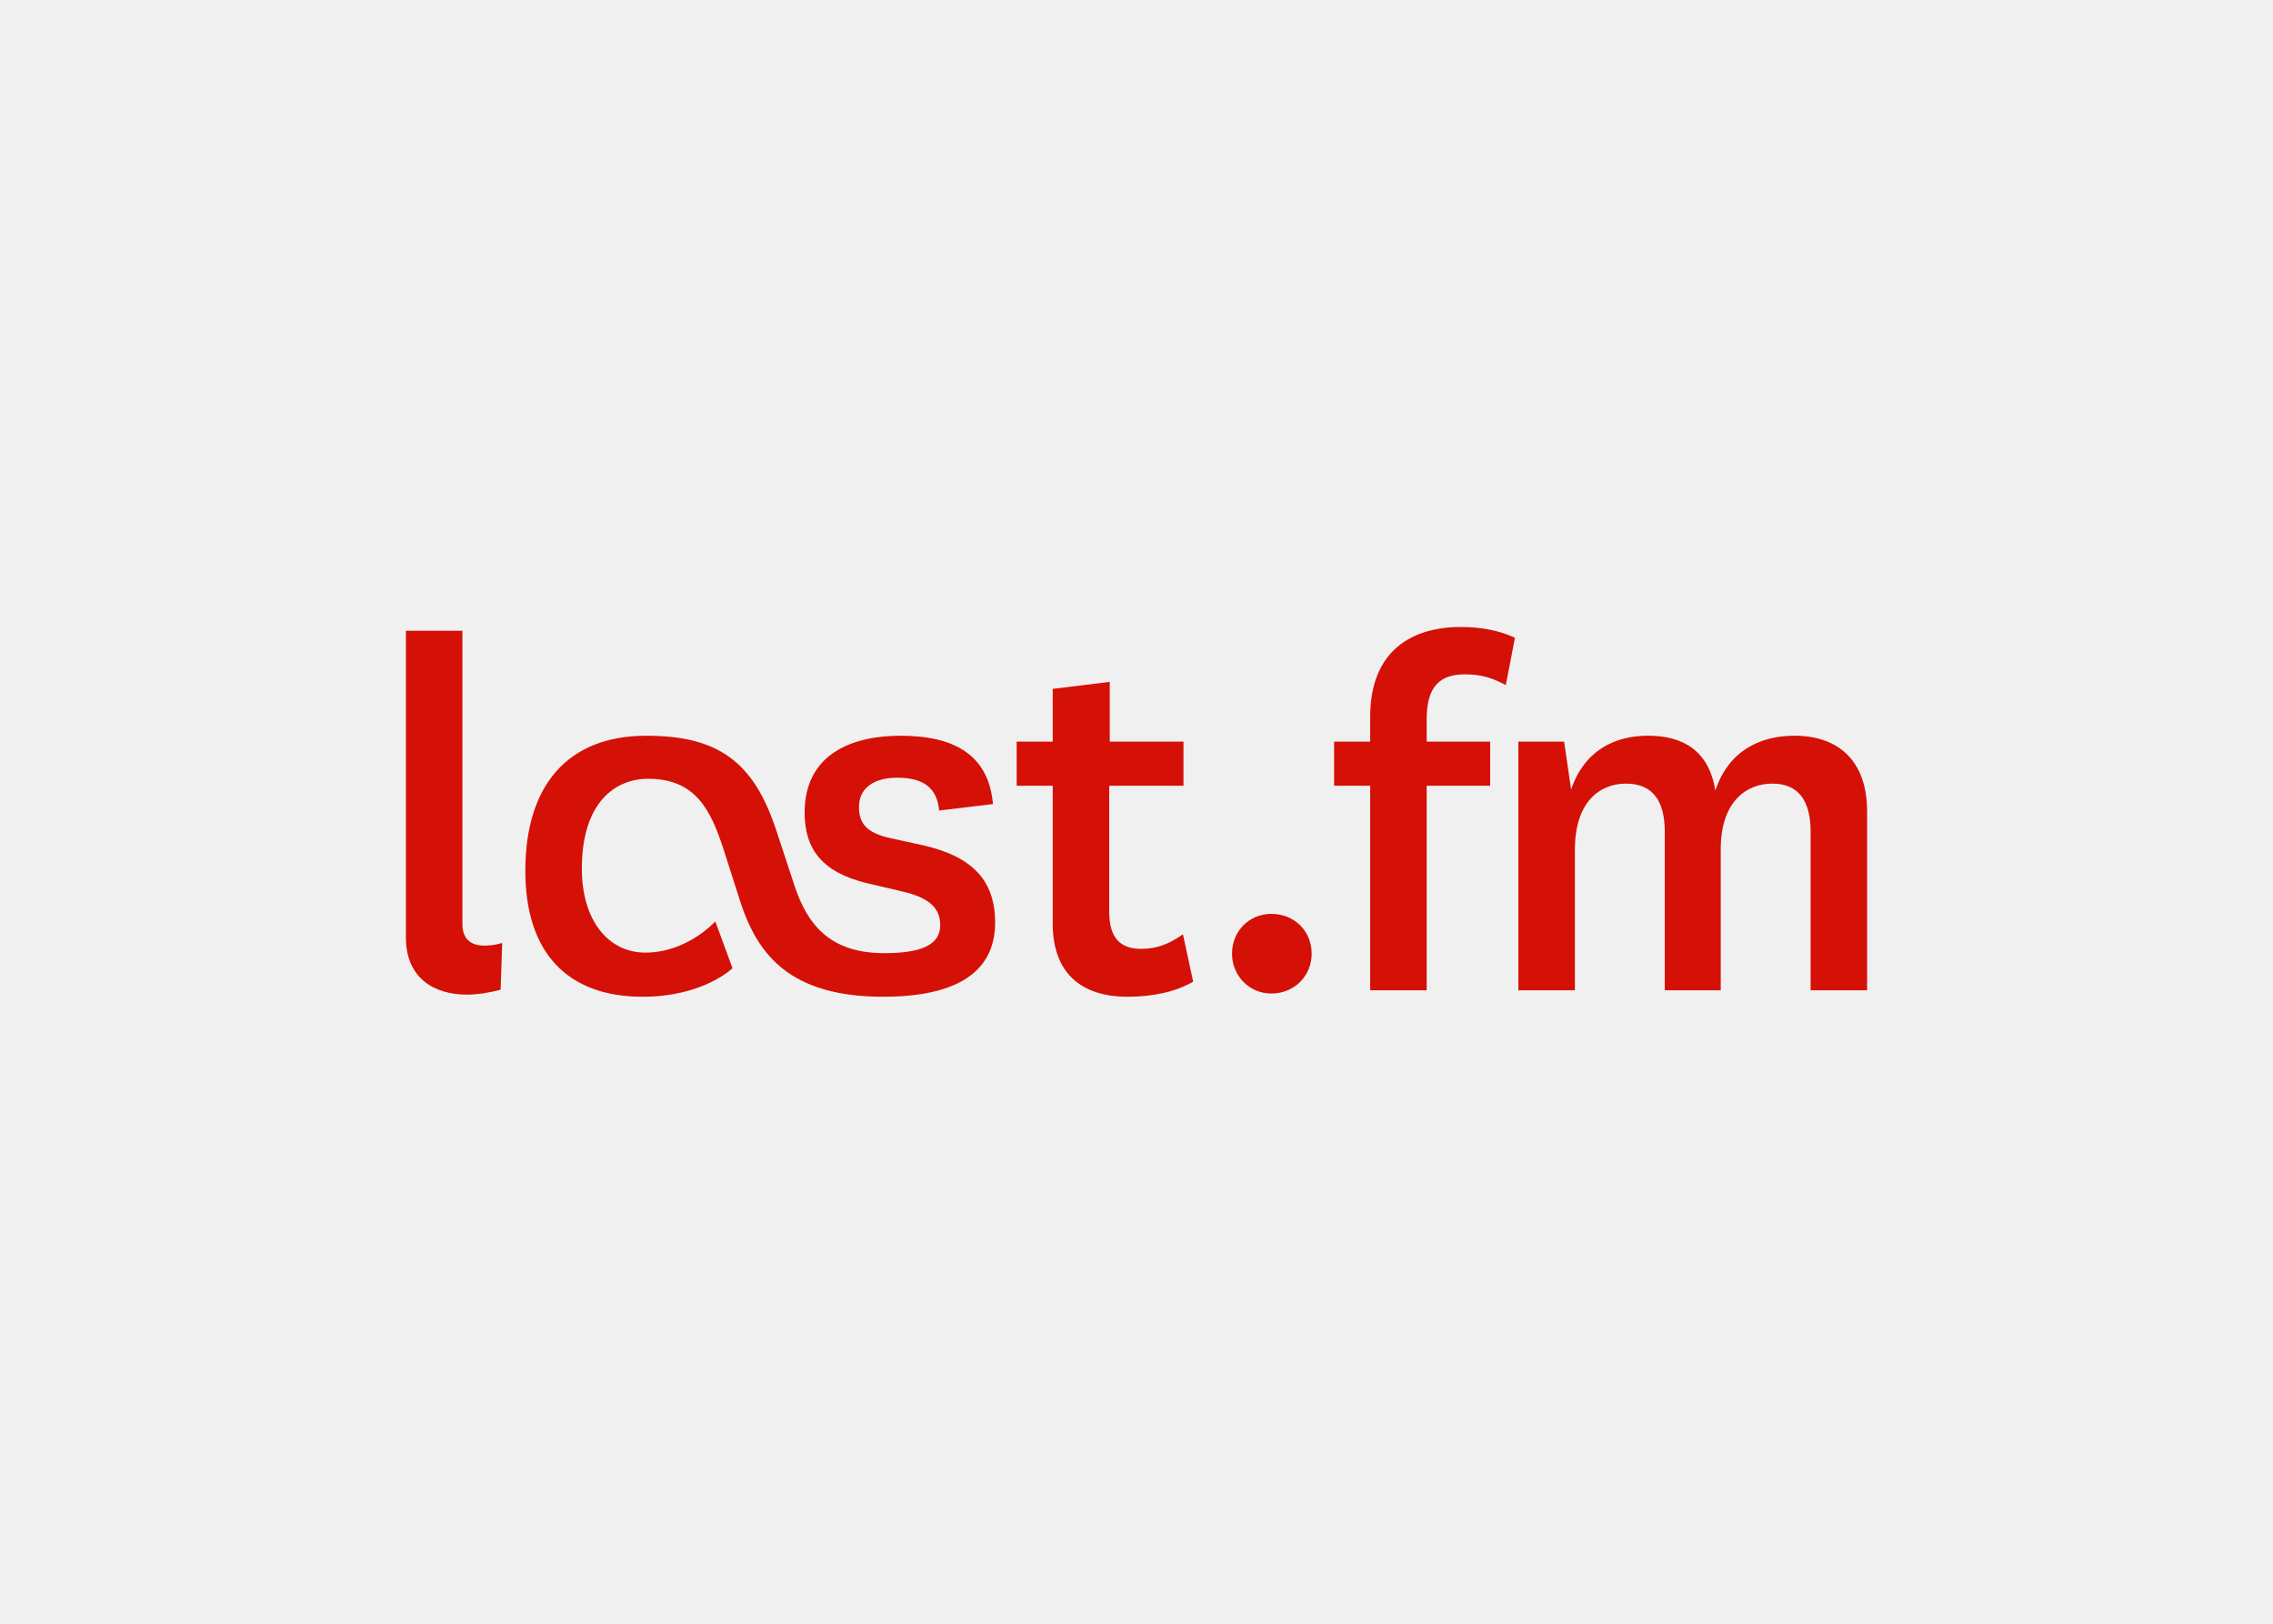
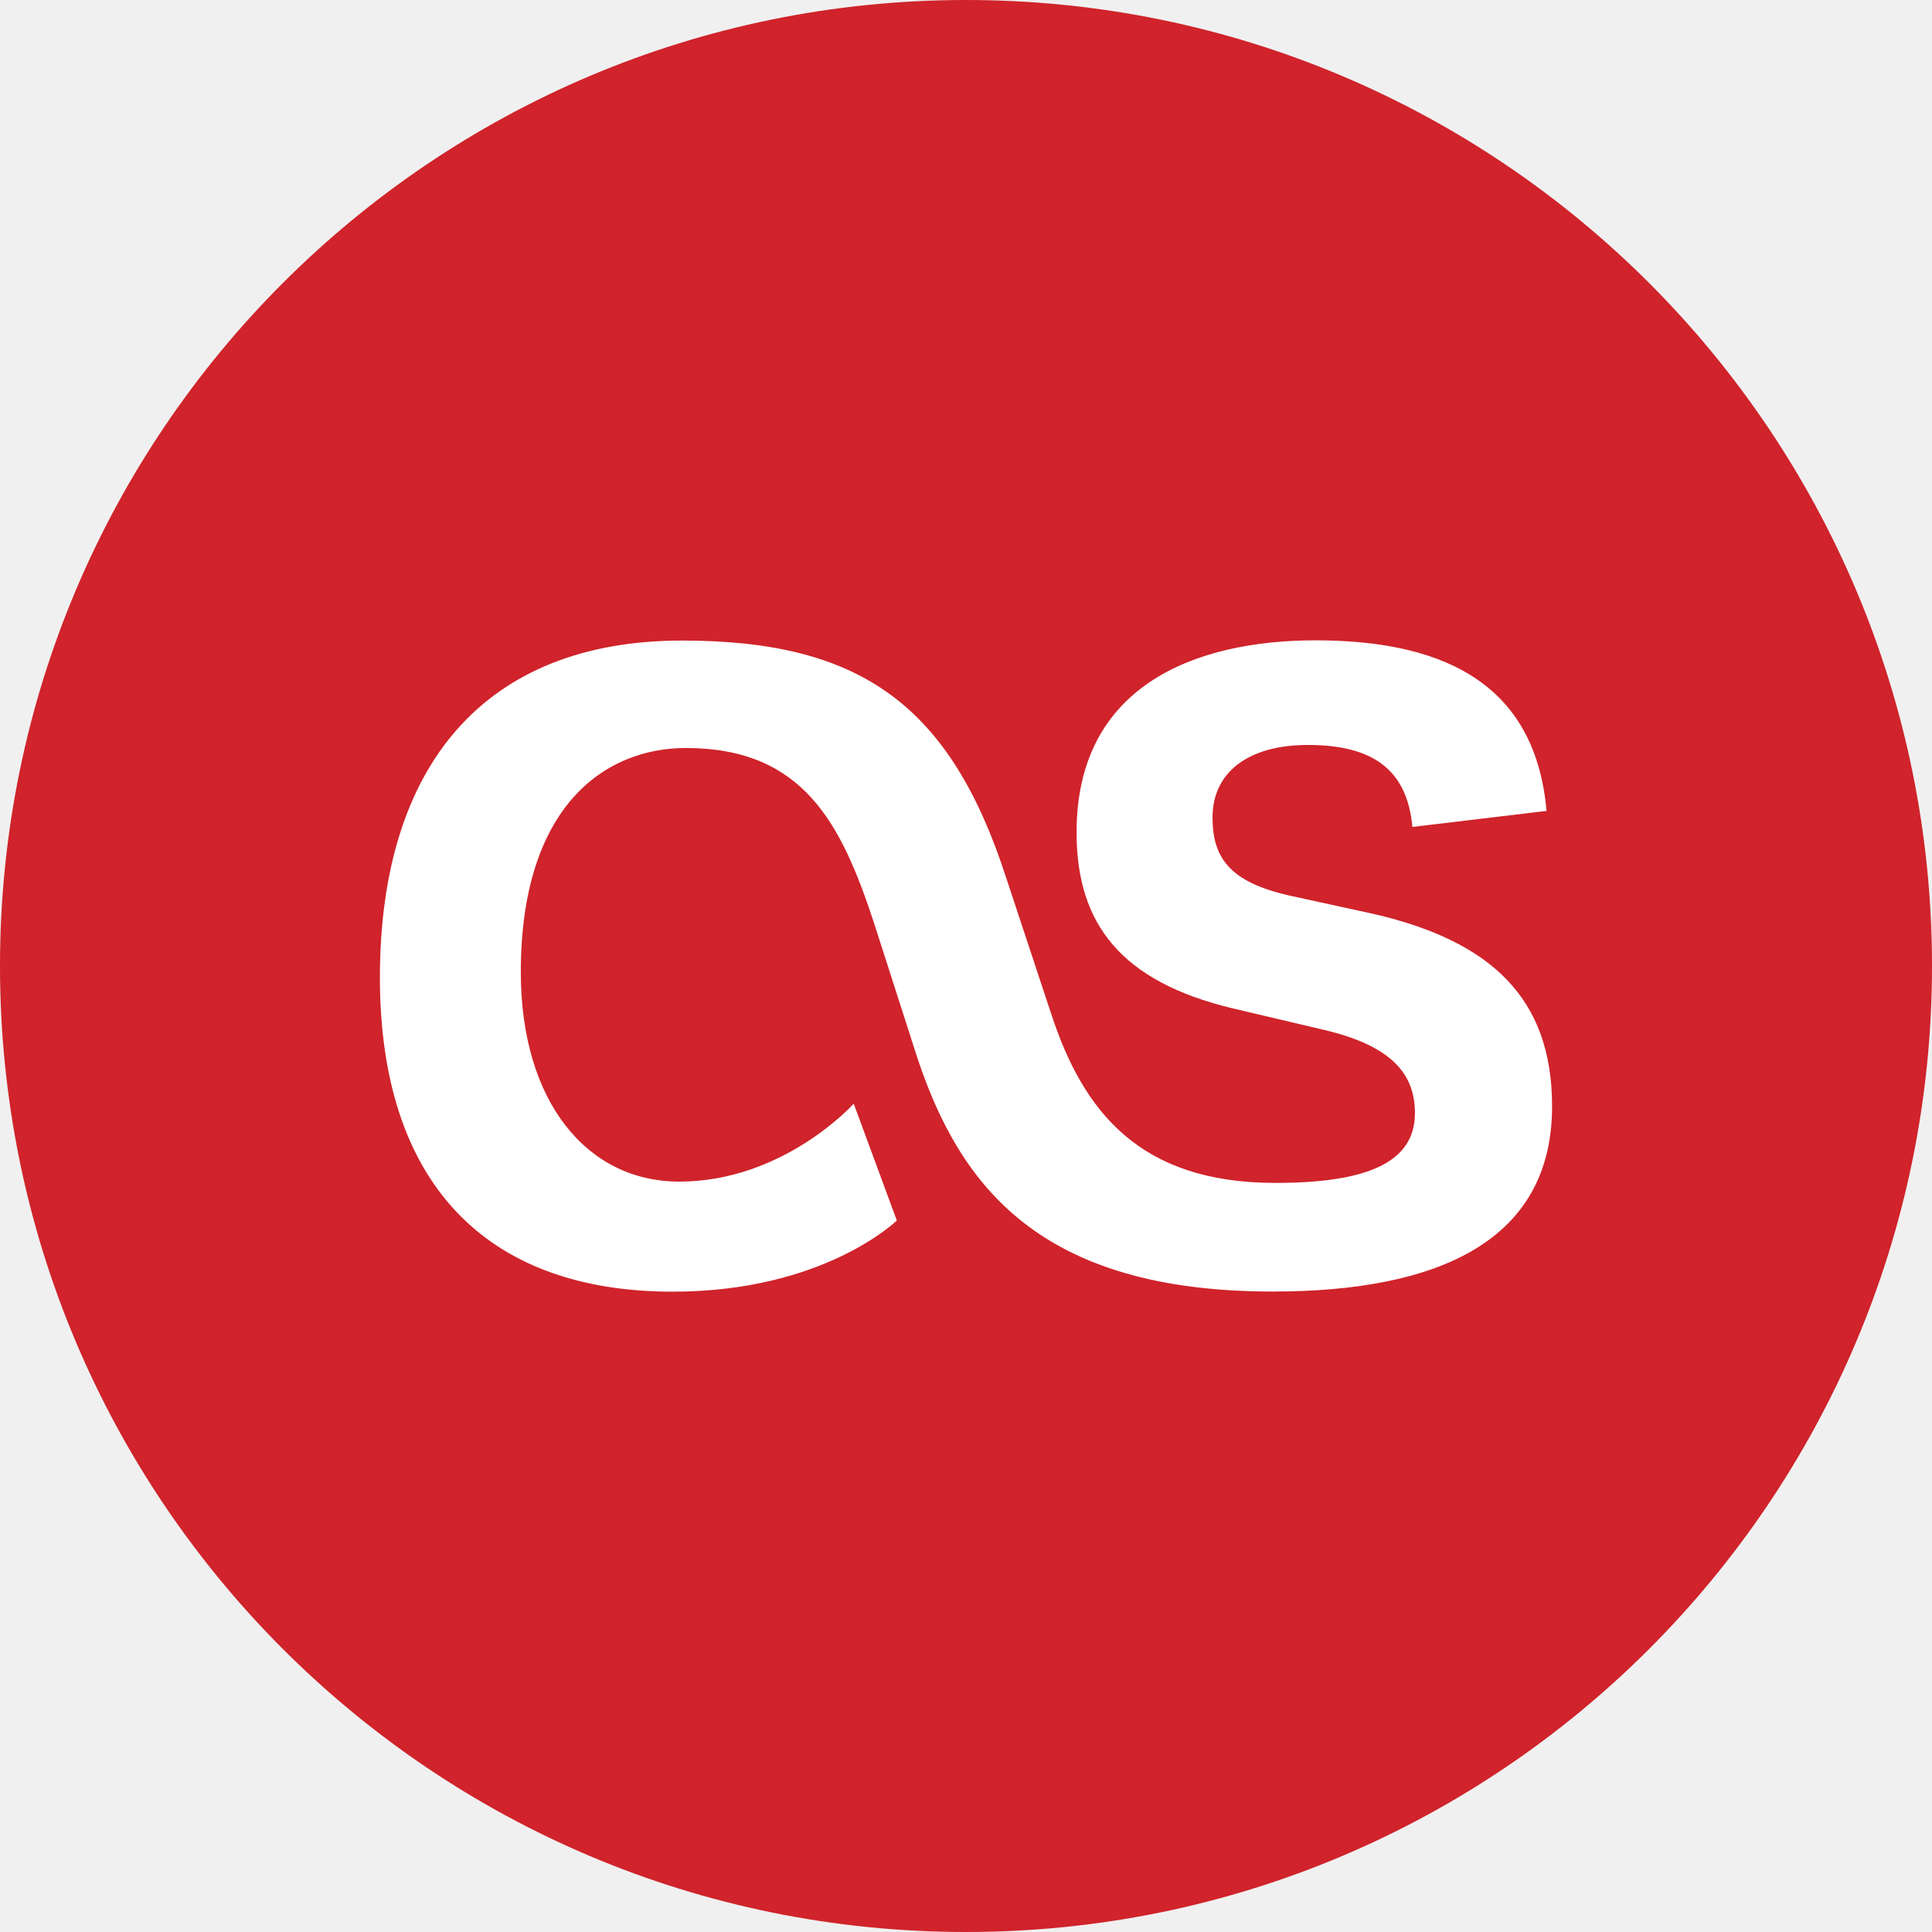
- <svg xmlns="http://www.w3.org/2000/svg" clip-rule="evenodd" fill-rule="evenodd" stroke-linejoin="round" stroke-miterlimit="2" viewBox="0 0 560 400">
-   <g fill="#d51007" fill-rule="nonzero" transform="matrix(.507925 0 0 .507925 100 154.456)">
-     <path d="m158.431 165.498-8.354-22.708s-13.575 15.14-33.932 15.14c-18.013 0-30.802-15.662-30.802-40.721 0-32.106 16.182-43.591 32.107-43.591 22.969 0 30.277 14.878 36.543 33.934l8.354 26.103c8.351 25.318 24.013 45.678 69.17 45.678 32.37 0 54.295-9.918 54.295-36.02 0-21.143-12.009-32.107-34.458-37.328l-16.705-3.654c-11.484-2.61-14.877-7.309-14.877-15.14 0-8.875 7.046-14.096 18.533-14.096 12.529 0 19.315 4.699 20.36 15.923l26.102-3.133c-2.088-23.492-18.271-33.15-44.896-33.15-23.491 0-46.462 8.875-46.462 37.327 0 17.75 8.614 28.975 30.277 34.195l17.752 4.175c13.312 3.133 17.748 8.614 17.748 16.185 0 9.656-9.396 13.572-27.146 13.572-26.364 0-37.325-13.834-43.591-32.89l-8.614-26.101c-10.961-33.934-28.452-46.463-63.169-46.463-38.37 0-58.731 24.275-58.731 65.517 0 39.677 20.361 61.08 56.906 61.08 29.492 0 43.59-13.834 43.59-13.834z" />
-     <path d="m46.726 153.229c-2.61.784-5.221 1.306-8.614 1.306-6.265 0-10.703-2.87-10.703-10.442v-142.266h-27.409v148.792c0 19.577 13.575 27.672 29.497 27.672 5.221 0 10.181-.785 16.446-2.349z" />
-     <path d="m376.911 149.053c-6.787 4.701-12.529 7.051-20.36 7.051-9.92 0-15.401-5.221-15.401-18.012v-61.086h36.023v-21.403h-35.763v-28.978l-27.669 3.394v25.583h-17.49v21.403h17.49v66.826c0 24.02 13.834 35.5 36.284 35.5 12.269 0 23.232-2.346 31.847-7.305z" />
-     <path d="m400.718 158.449c0 10.705 8.354 19.318 19.056 19.318 11.226 0 19.578-8.613 19.578-19.318 0-10.963-8.353-19.313-19.578-19.313-10.702 0-19.056 8.35-19.056 19.313z" />
-     <path d="m467.727 77.006v99.195h27.409v-99.195h30.803v-21.403h-30.803v-10.965c0-16.444 7.049-21.665 18.534-21.665 8.092 0 13.574 1.825 19.839 5.221l4.437-22.974c-7.308-3.393-15.923-5.22-26.364-5.22-22.973 0-43.855 10.963-43.855 43.593v12.01h-17.489v21.403z" />
-     <path d="m635.154 79.358c-3.133-19.578-15.923-26.629-32.63-26.629-16.706 0-31.062 7.571-37.329 26.104l-3.393-23.23h-22.188v120.598h27.409v-68.129c0-23.235 12.008-32.11 24.799-32.11 13.312 0 18.795 8.875 18.795 23.232v77.006h27.147v-68.39c0-22.974 12.269-31.849 25.061-31.849 13.052 0 18.532 8.875 18.532 23.232v77.006h27.409v-86.66c0-25.843-15.14-36.81-35.24-36.81-16.965 0-32.107 7.571-38.372 26.629z" />
-   </g>
+ <svg xmlns="http://www.w3.org/2000/svg" shape-rendering="geometricPrecision" text-rendering="geometricPrecision" image-rendering="optimizeQuality" fill-rule="evenodd" clip-rule="evenodd" viewBox="0 0 512 512">
+   <path fill="#D0232B" d="M256 0c141.385 0 256 114.615 256 256S397.385 512 256 512 0 397.385 0 256 114.615 0 256 0z" />
+   <path fill="#fff" d="M237.665 323.44l-11.421-30.947s-18.499 20.644-46.225 20.644c-24.587 0-41.999-21.356-41.999-55.513 0-43.742 22.071-59.393 43.743-59.393 31.297 0 41.255 20.272 49.818 46.236l11.42 35.549c11.415 34.519 32.776 62.255 94.284 62.255 44.109 0 74.035-13.536 74.035-49.092 0-28.813-16.385-43.743-46.971-50.903l-22.748-4.969c-15.658-3.572-20.271-9.958-20.271-20.646 0-12.078 9.591-19.241 25.248-19.241 17.101 0 26.326 6.427 27.72 21.729l35.554-4.249c-2.854-32.042-24.926-45.205-61.21-45.205-32.041 0-63.344 12.079-63.344 50.908 0 24.211 11.765 39.488 41.26 46.597l24.21 5.704c18.128 4.255 24.205 11.764 24.205 22.079 0 13.162-12.801 18.501-37.006 18.501-35.924 0-50.908-18.874-59.4-44.832l-11.765-35.55c-14.868-46.291-38.712-63.351-86.026-63.351-52.313 0-80.096 33.067-80.096 89.312 0 54.056 27.726 83.243 77.608 83.243 40.165 0 59.393-18.874 59.393-18.874l-.016.006v.002z" />
</svg>
